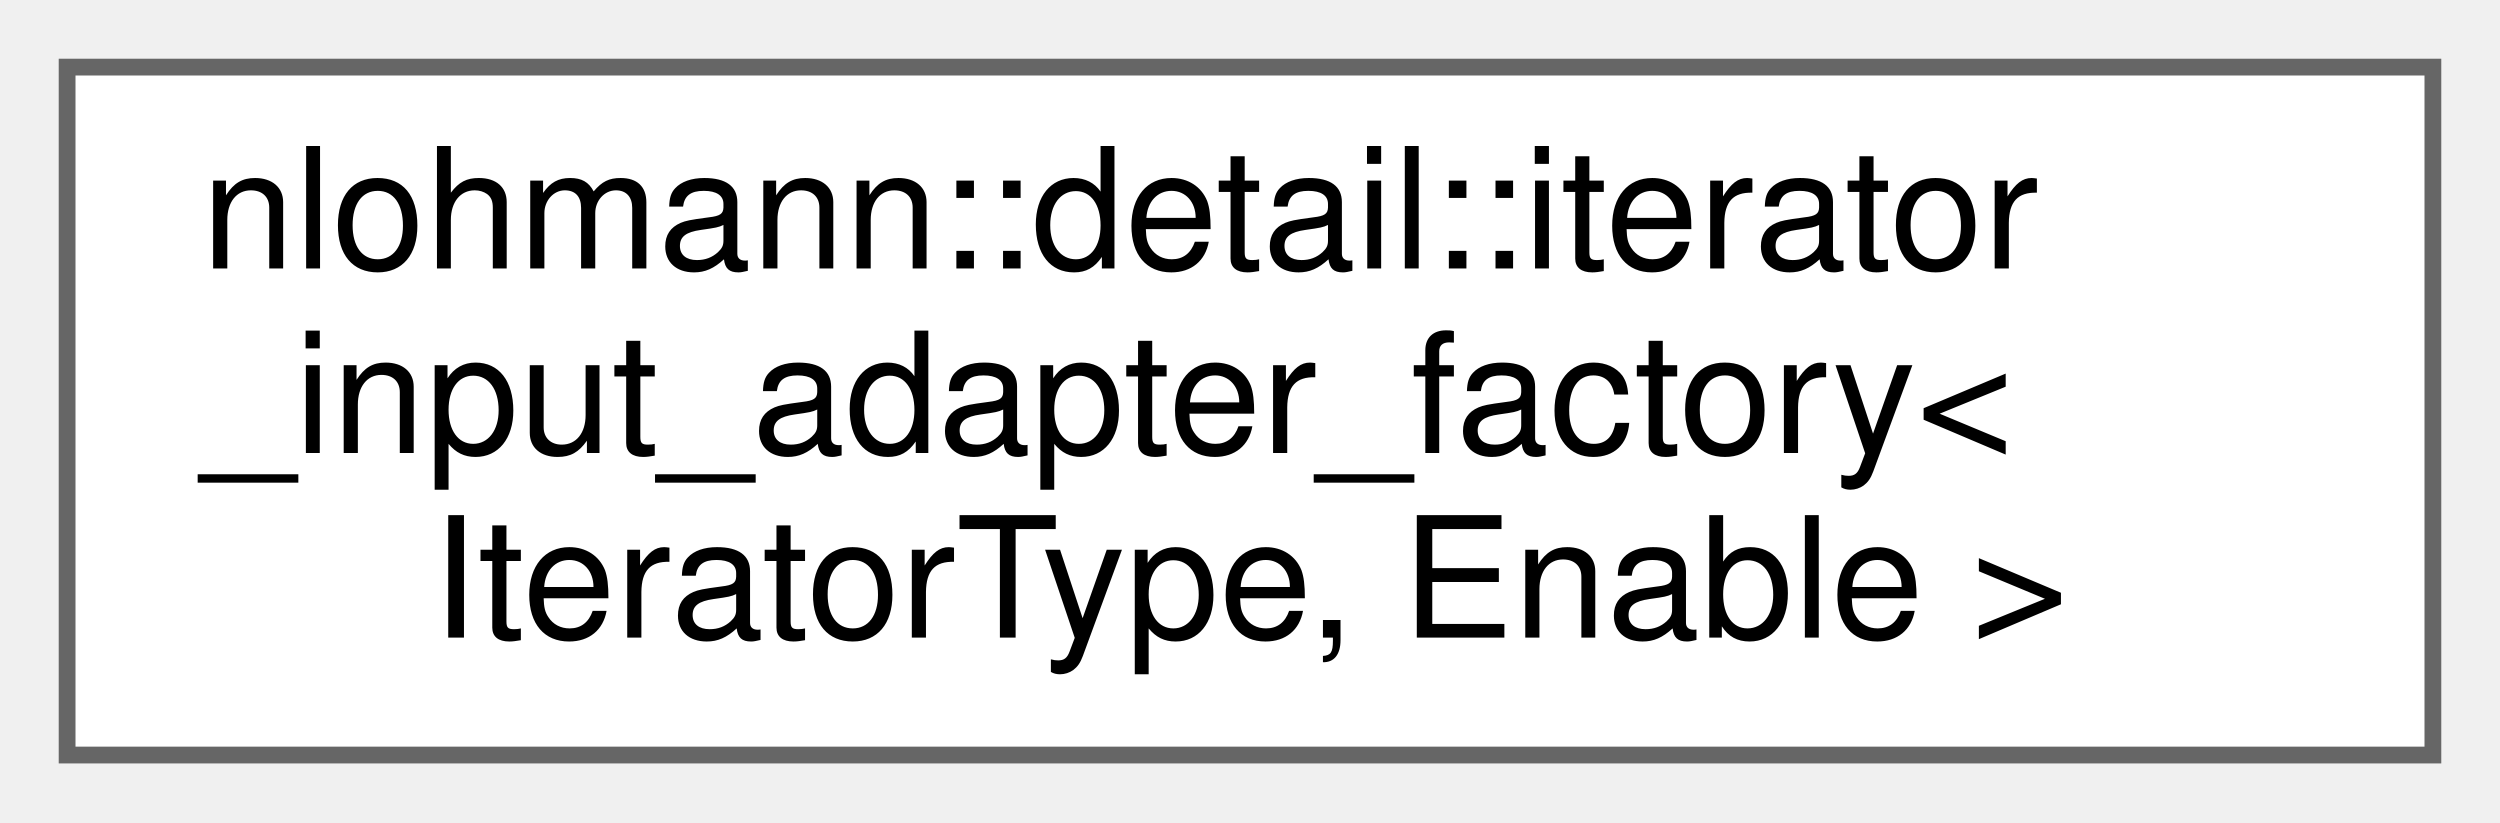
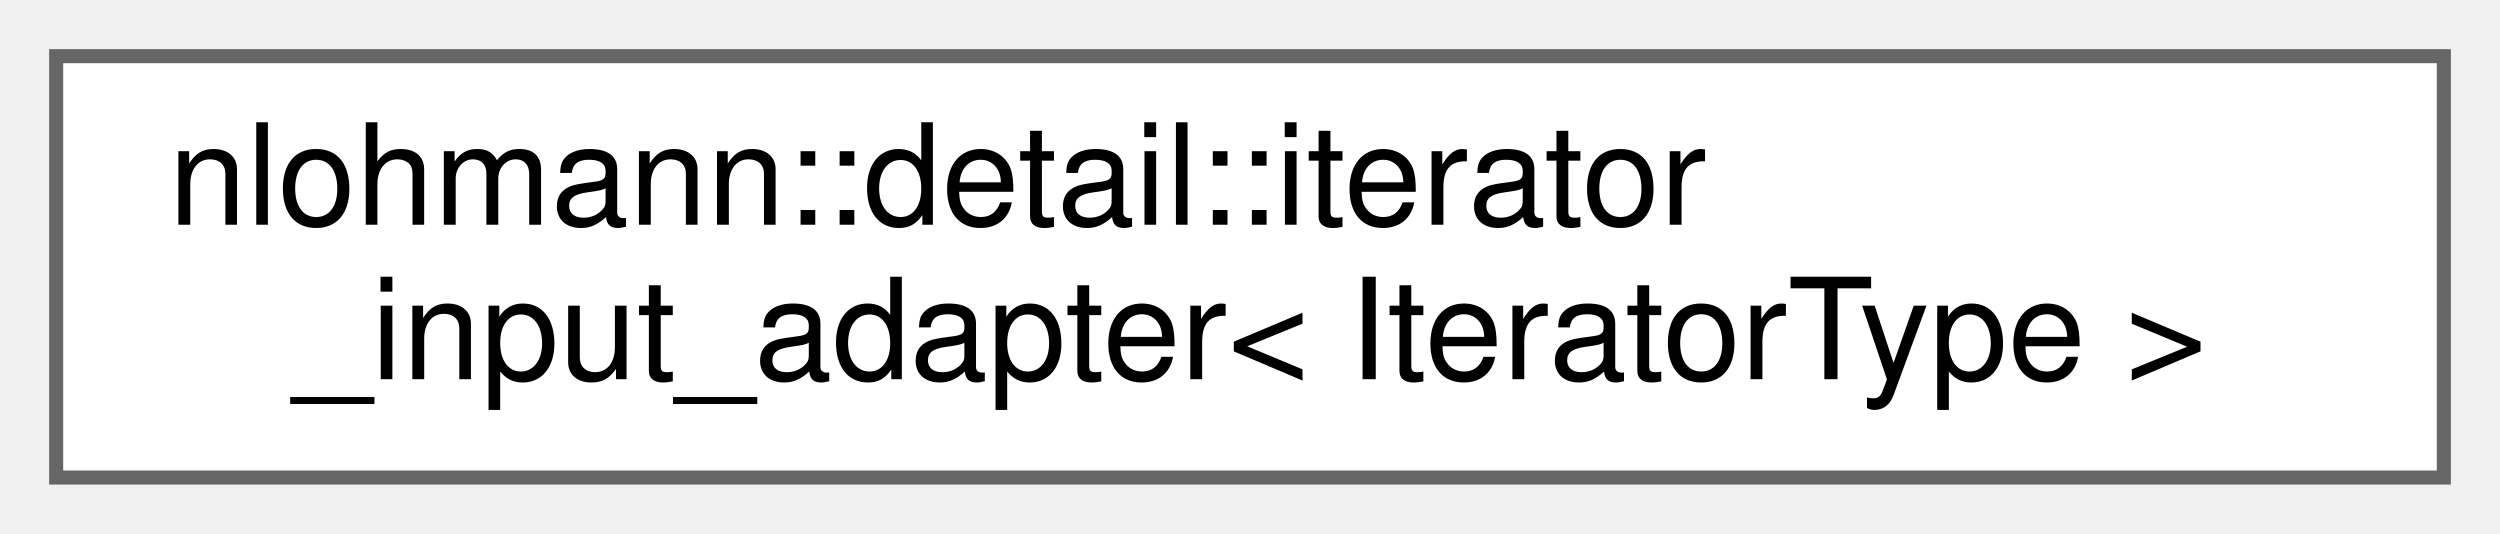
- <svg xmlns="http://www.w3.org/2000/svg" xmlns:xlink="http://www.w3.org/1999/xlink" width="149pt" height="49pt" viewBox="0.00 0.00 149.00 49.00">
-   <g id="graph0" class="graph" transform="scale(1 1) rotate(0) translate(4 45)">
+ <svg xmlns="http://www.w3.org/2000/svg" xmlns:xlink="http://www.w3.org/1999/xlink" width="178pt" height="38pt" viewBox="0.00 0.00 178.00 38.00">
+   <g id="graph0" class="graph" transform="scale(1 1) rotate(0) translate(4 34)">
    <g id="Node000000" class="node">
      <g id="a_Node000000">
-         <a xlink:href="structnlohmann_1_1detail_1_1iterator__input__adapter__factory.html" target="_top" xlink:title=" ">
-           <polygon fill="white" stroke="#666666" points="141,-41 0,-41 0,0 141,0 141,-41" />
-           <text text-anchor="start" x="8" y="-29" font-family="Helvetica,sans-Serif" font-size="10.00">nlohmann::detail::iterator</text>
-           <text text-anchor="start" x="8" y="-18" font-family="Helvetica,sans-Serif" font-size="10.00">_input_adapter_factory&lt;</text>
-           <text text-anchor="middle" x="70.5" y="-7" font-family="Helvetica,sans-Serif" font-size="10.00"> IteratorType, Enable &gt;</text>
+         <a xlink:href="classnlohmann_1_1detail_1_1iterator__input__adapter.html" target="_top" xlink:title=" ">
+           <polygon fill="white" stroke="#666666" points="170,-30 0,-30 0,0 170,0 170,-30" />
+           <text text-anchor="start" x="8" y="-18" font-family="Helvetica,sans-Serif" font-size="10.00">nlohmann::detail::iterator</text>
+           <text text-anchor="middle" x="85" y="-7" font-family="Helvetica,sans-Serif" font-size="10.00">_input_adapter&lt; IteratorType &gt;</text>
        </a>
      </g>
    </g>
  </g>
</svg>
